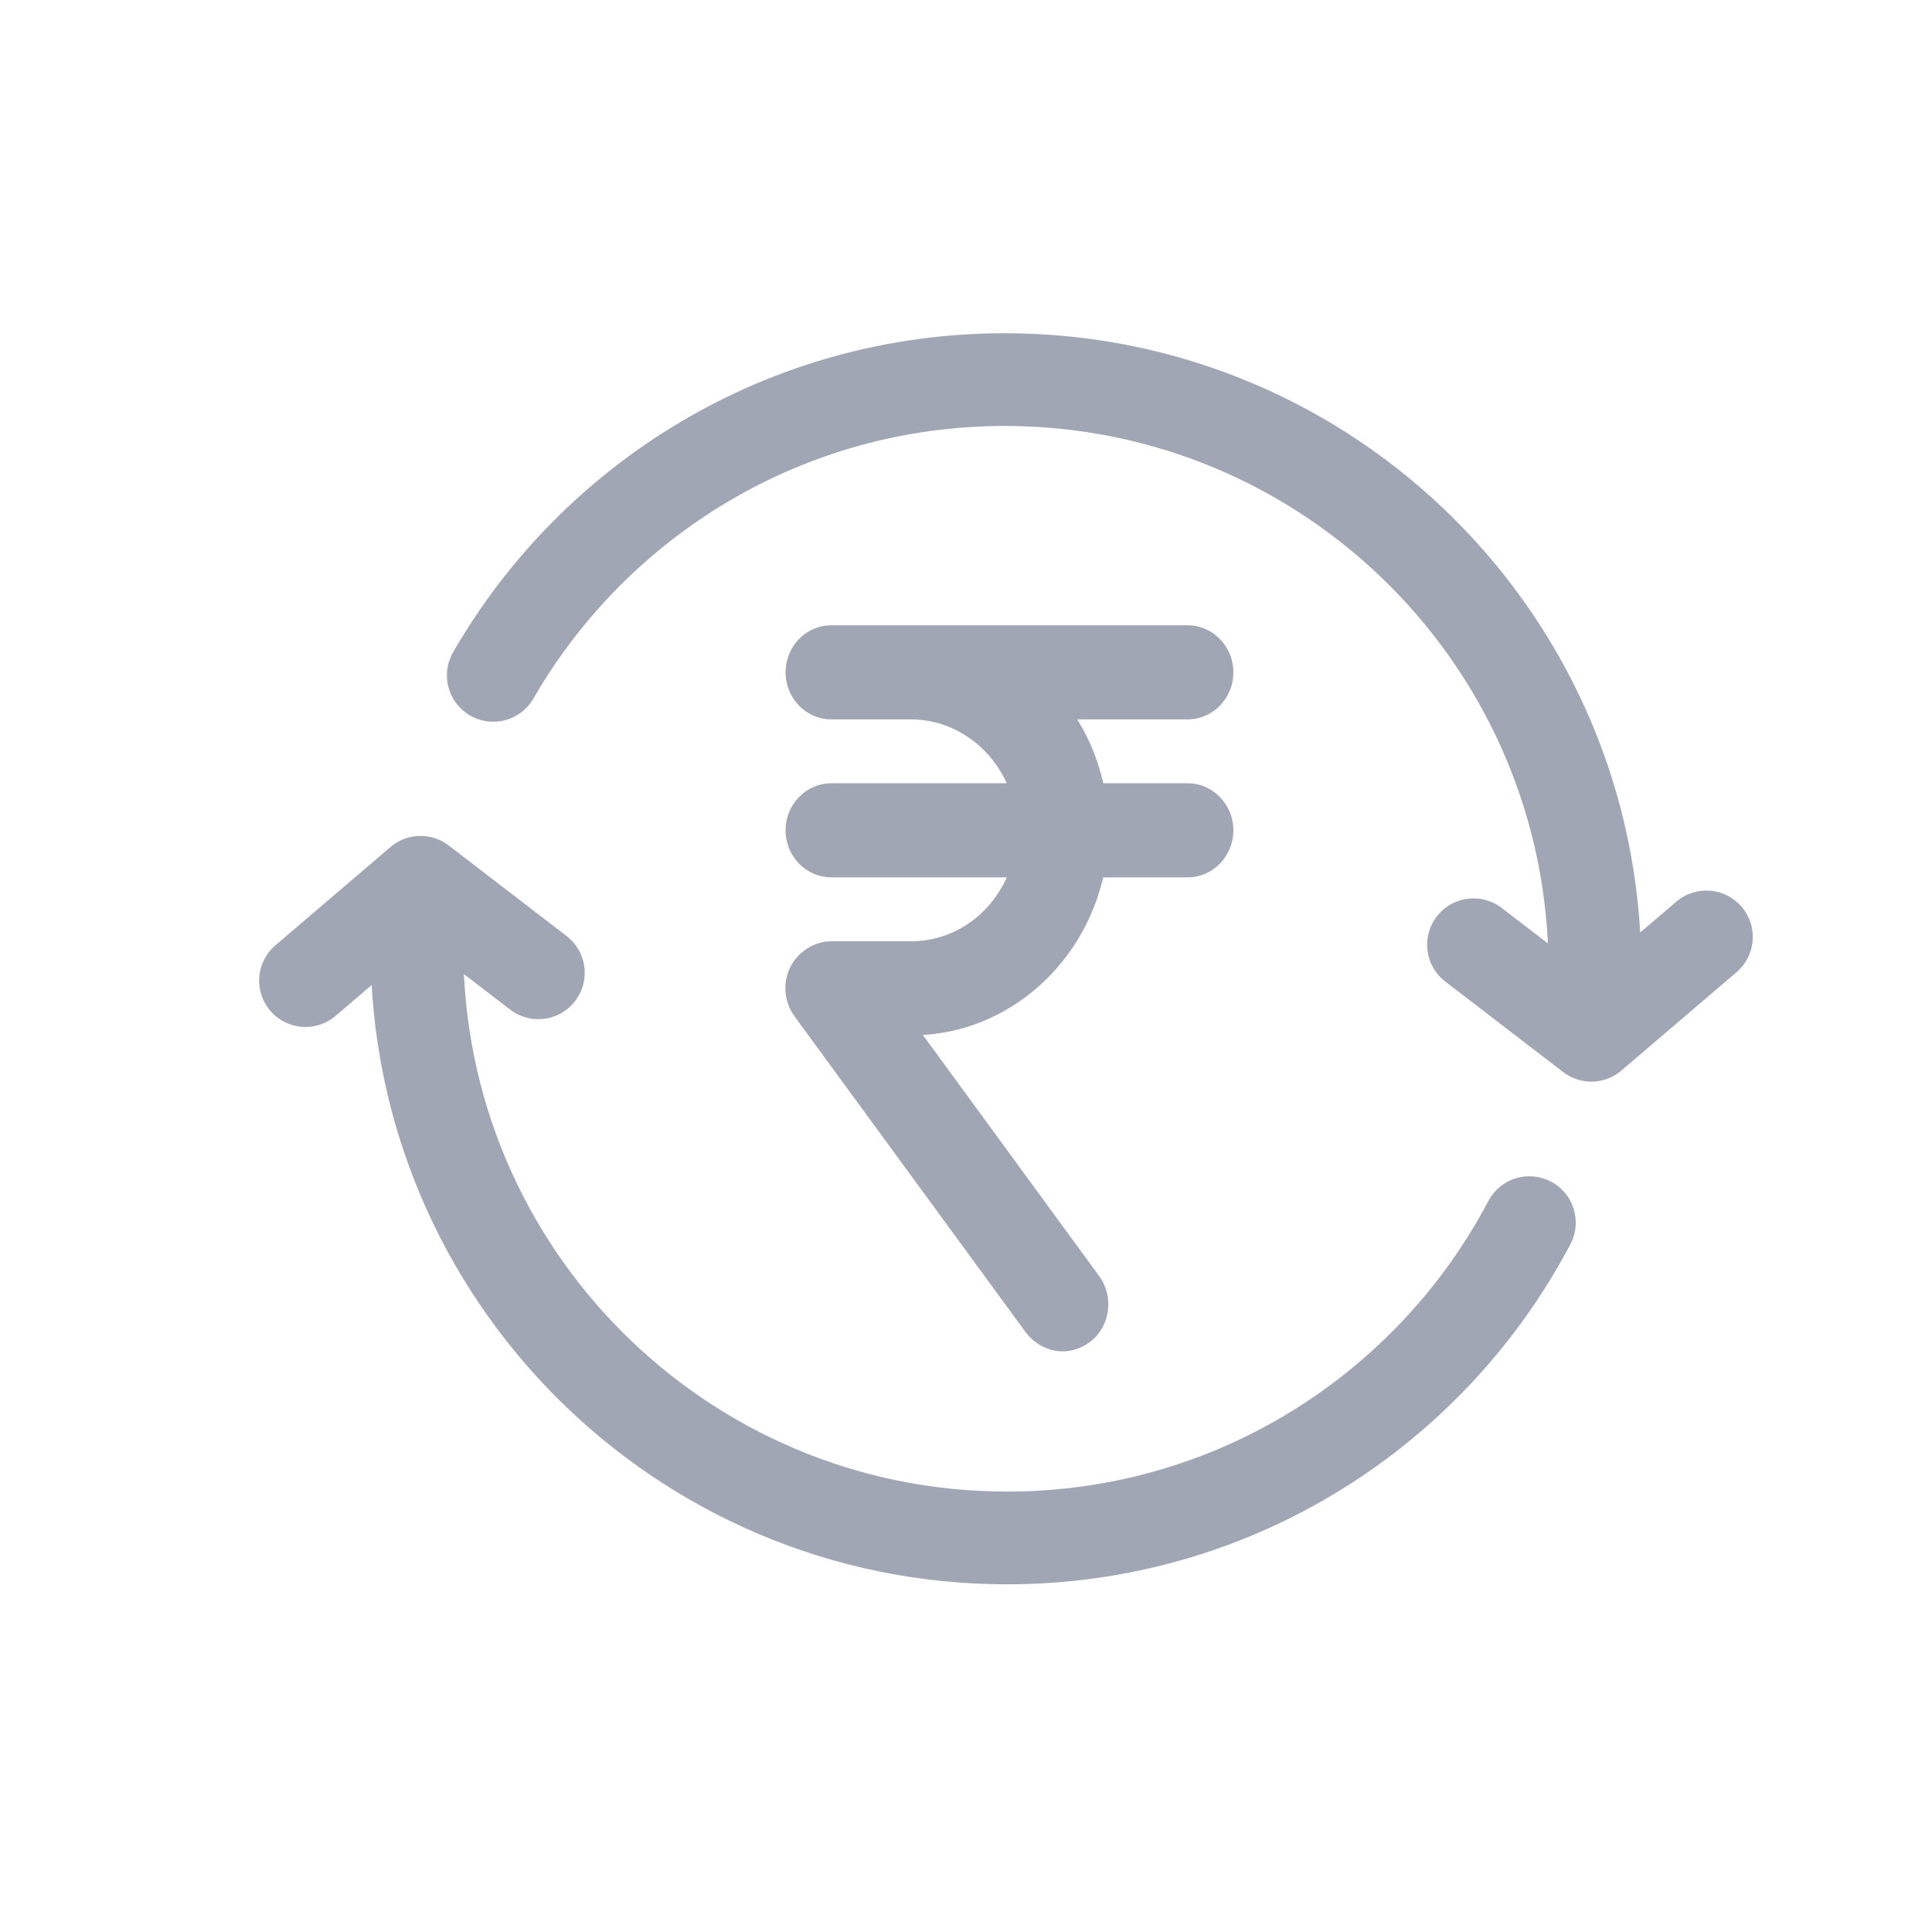
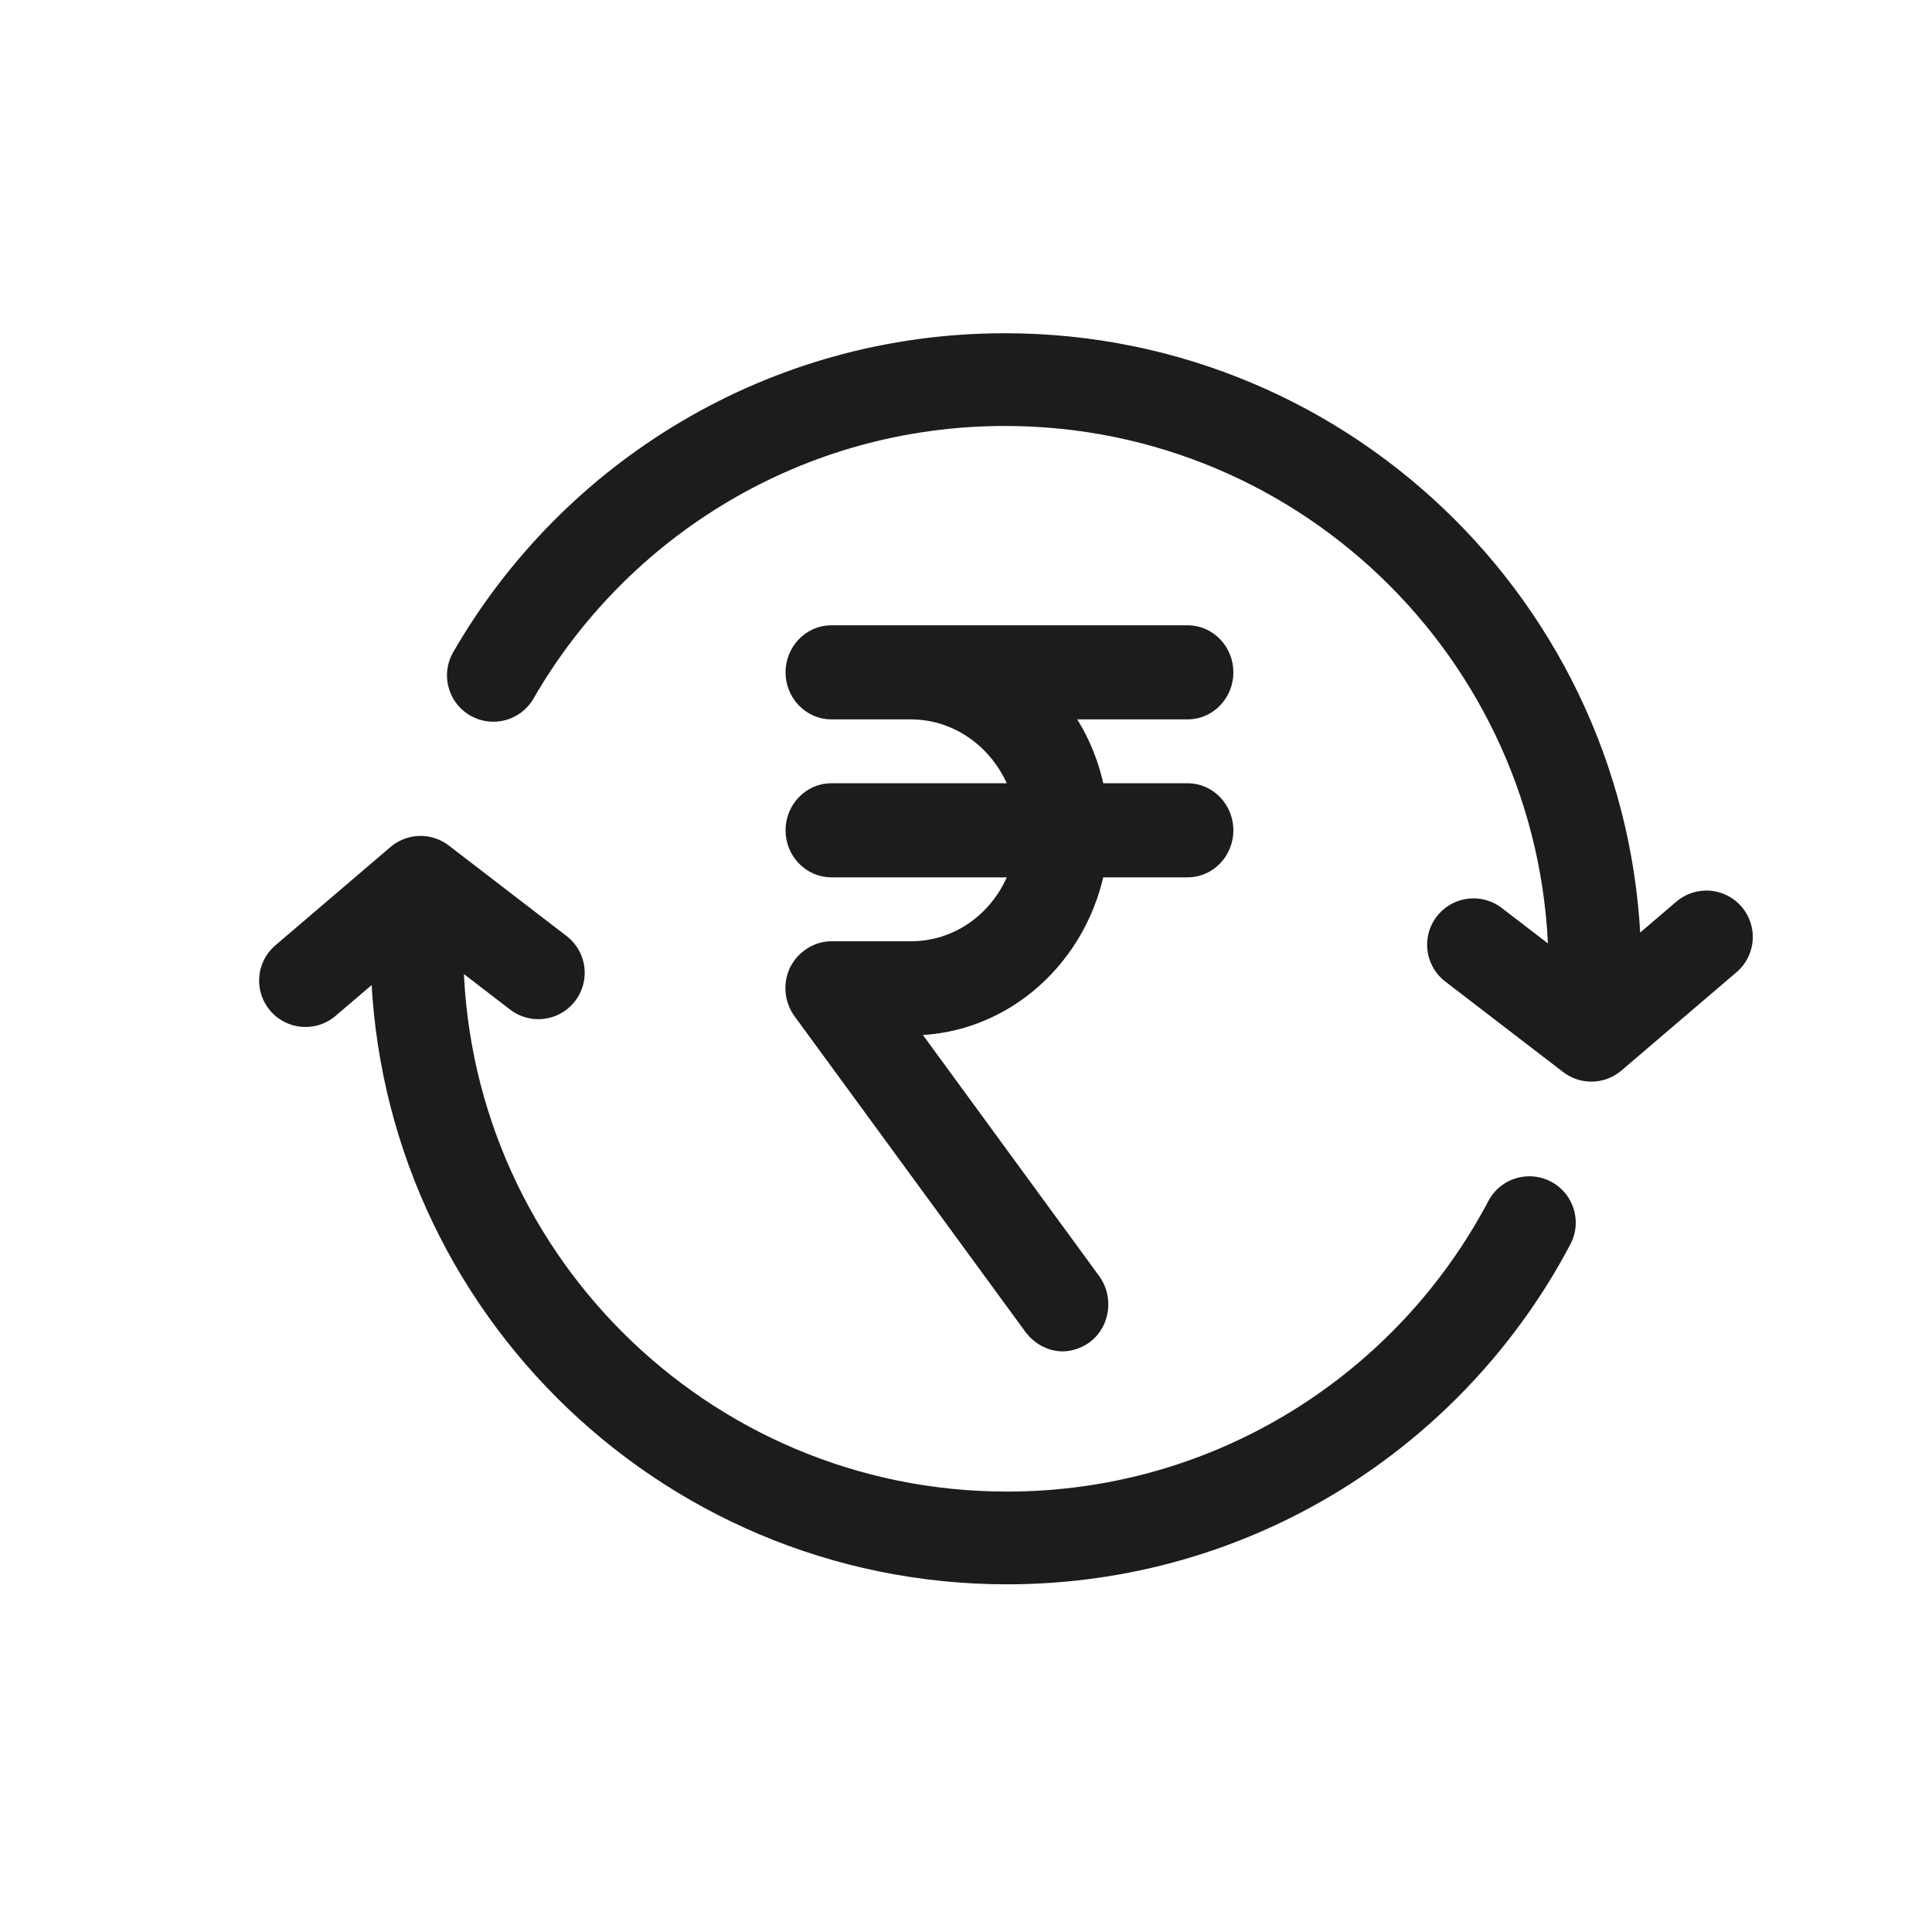
<svg xmlns="http://www.w3.org/2000/svg" width="25" height="25" viewBox="0 0 25 25" fill="none">
-   <path d="M22.081 12.124L20.592 13.396M20.592 13.396L19.067 12.225M20.592 13.396C20.622 13.118 20.638 12.835 20.638 12.548C20.638 8.331 17.22 4.912 13.002 4.912C10.173 4.912 7.702 6.452 6.383 8.739" stroke="#A0A6B4" stroke-width="1.2" stroke-linecap="round" stroke-linejoin="round" />
-   <path d="M3.953 12.689L5.442 11.417M5.442 11.417L6.966 12.588M5.442 11.417C5.411 11.695 5.395 11.979 5.395 12.265C5.395 16.482 8.814 19.901 13.031 19.901C15.964 19.901 18.511 18.247 19.79 15.821" stroke="#A0A6B4" stroke-width="1.2" stroke-linecap="round" stroke-linejoin="round" />
-   <path d="M13.749 17.287C13.828 17.287 13.916 17.256 13.985 17.205C14.161 17.072 14.191 16.806 14.063 16.632L11.552 13.198H11.787C12.955 13.198 13.916 12.308 14.112 11.153H15.368C15.584 11.153 15.76 10.969 15.76 10.744C15.76 10.52 15.584 10.335 15.368 10.335H14.112C14.034 9.865 13.838 9.446 13.543 9.109H15.368C15.584 9.109 15.76 8.925 15.76 8.7C15.76 8.475 15.584 8.291 15.368 8.291H11.787H10.757C10.541 8.291 10.365 8.475 10.365 8.7C10.365 8.925 10.541 9.109 10.757 9.109H11.787C12.513 9.109 13.131 9.63 13.308 10.335H10.757C10.541 10.335 10.365 10.52 10.365 10.744C10.365 10.969 10.541 11.153 10.757 11.153H13.308C13.131 11.859 12.523 12.38 11.787 12.38H10.757C10.61 12.38 10.473 12.472 10.404 12.605C10.335 12.748 10.355 12.912 10.443 13.034L13.435 17.123C13.514 17.225 13.632 17.287 13.749 17.287Z" fill="#A0A6B4" stroke="#A0A6B4" stroke-width="0.4" />
+   <g id="dollar">
+     <g id="Group 633248">
+       <path id="Icon" d="M22.081 12.124L20.592 13.396M20.592 13.396L19.067 12.225M20.592 13.396C20.623 13.118 20.638 12.835 20.638 12.548C20.638 8.331 17.22 4.912 13.003 4.912C10.173 4.912 7.703 6.452 6.384 8.739" stroke="#1A1C1E" stroke-width="1.2" stroke-linecap="round" stroke-linejoin="round" />
+       <path id="Icon_2" d="M3.953 12.689L5.442 11.417M5.442 11.417L6.966 12.588M5.442 11.417C5.411 11.695 5.395 11.979 5.395 12.265C5.395 16.482 8.814 19.901 13.031 19.901C15.964 19.901 18.511 18.247 19.79 15.821" stroke="#1A1C1E" stroke-width="1.2" stroke-linecap="round" stroke-linejoin="round" />
+       <path id="Vector" d="M13.749 17.287C13.828 17.287 13.916 17.256 13.985 17.205C14.161 17.072 14.191 16.806 14.063 16.632L11.552 13.198H11.787C12.955 13.198 13.916 12.308 14.112 11.153H15.368C15.584 11.153 15.76 10.969 15.76 10.744C15.76 10.52 15.584 10.335 15.368 10.335H14.112C14.034 9.865 13.838 9.446 13.543 9.109H15.368C15.584 9.109 15.76 8.925 15.76 8.7C15.76 8.475 15.584 8.291 15.368 8.291H11.787H10.758C10.542 8.291 10.365 8.475 10.365 8.7C10.365 8.925 10.542 9.109 10.758 9.109H11.787C12.513 9.109 13.131 9.63 13.308 10.335H10.758C10.542 10.335 10.365 10.52 10.365 10.744C10.365 10.969 10.542 11.153 10.758 11.153H13.308C13.131 11.859 12.523 12.38 11.787 12.38H10.758C10.61 12.38 10.473 12.472 10.404 12.605C10.336 12.748 10.355 12.912 10.444 13.034L13.435 17.123C13.514 17.225 13.632 17.287 13.749 17.287Z" fill="#1A1C1E" stroke="#1A1C1E" stroke-width="0.4" />
+     </g>
+   </g>
</svg>
